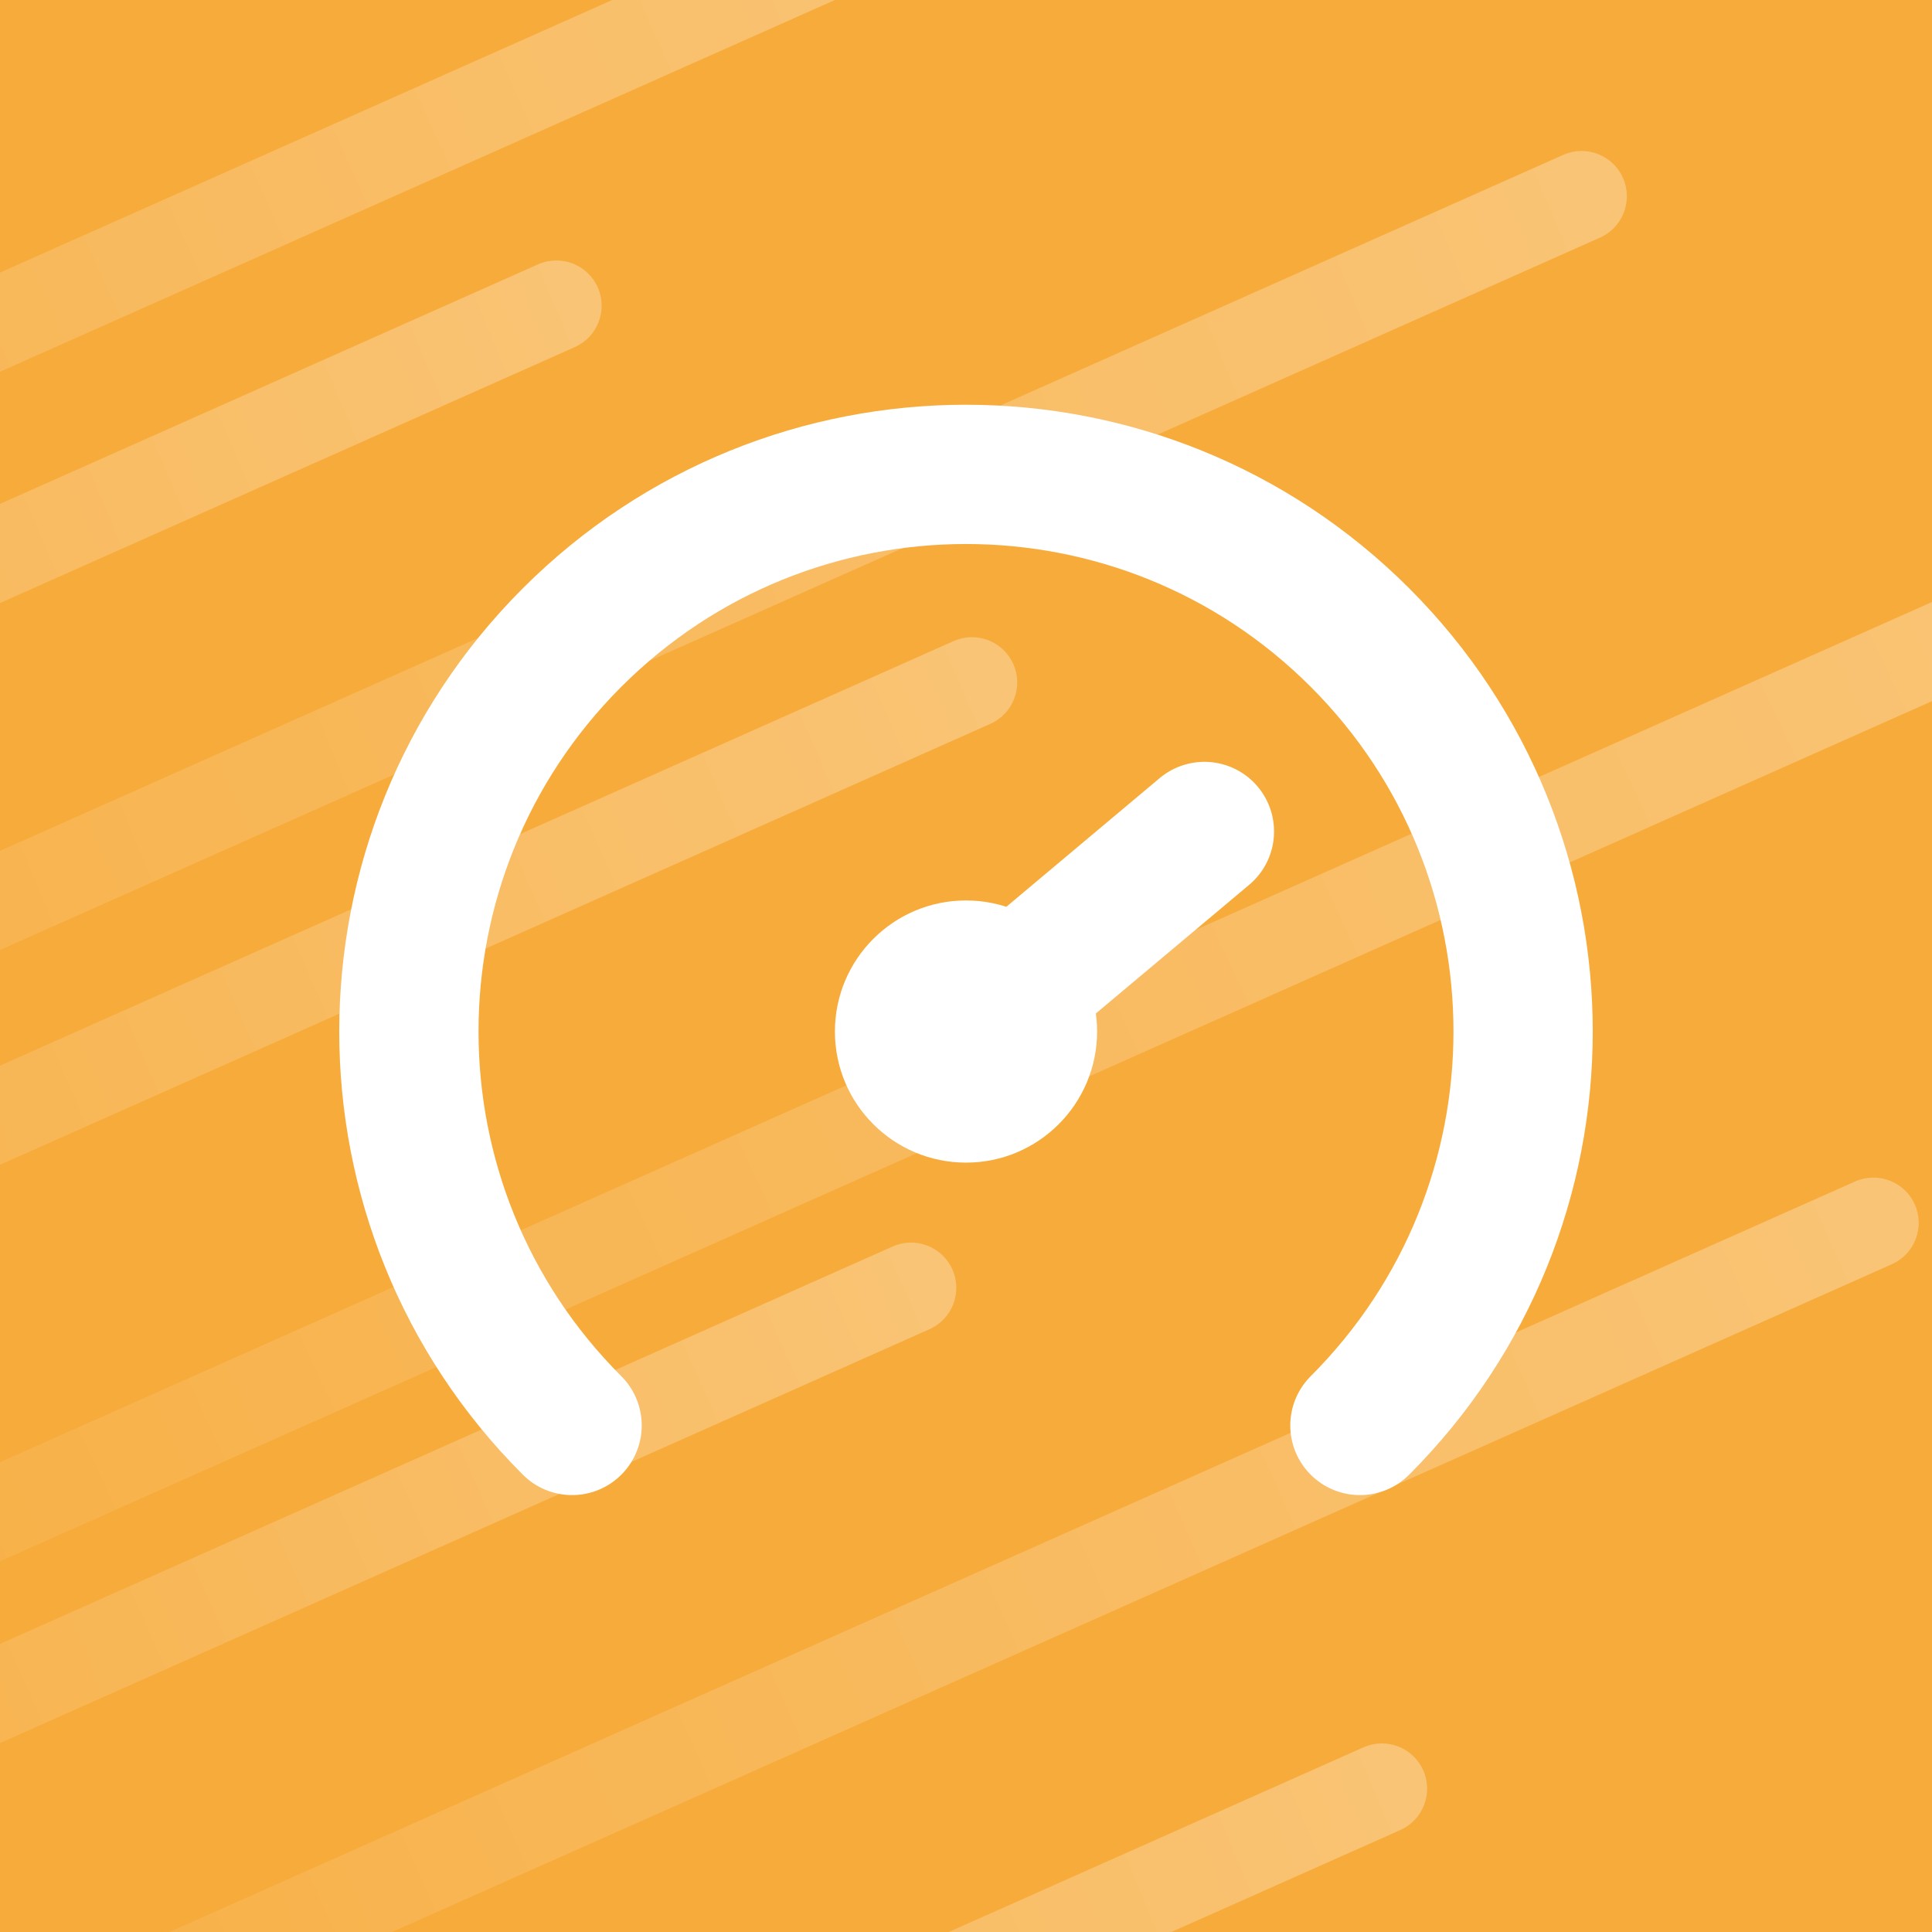
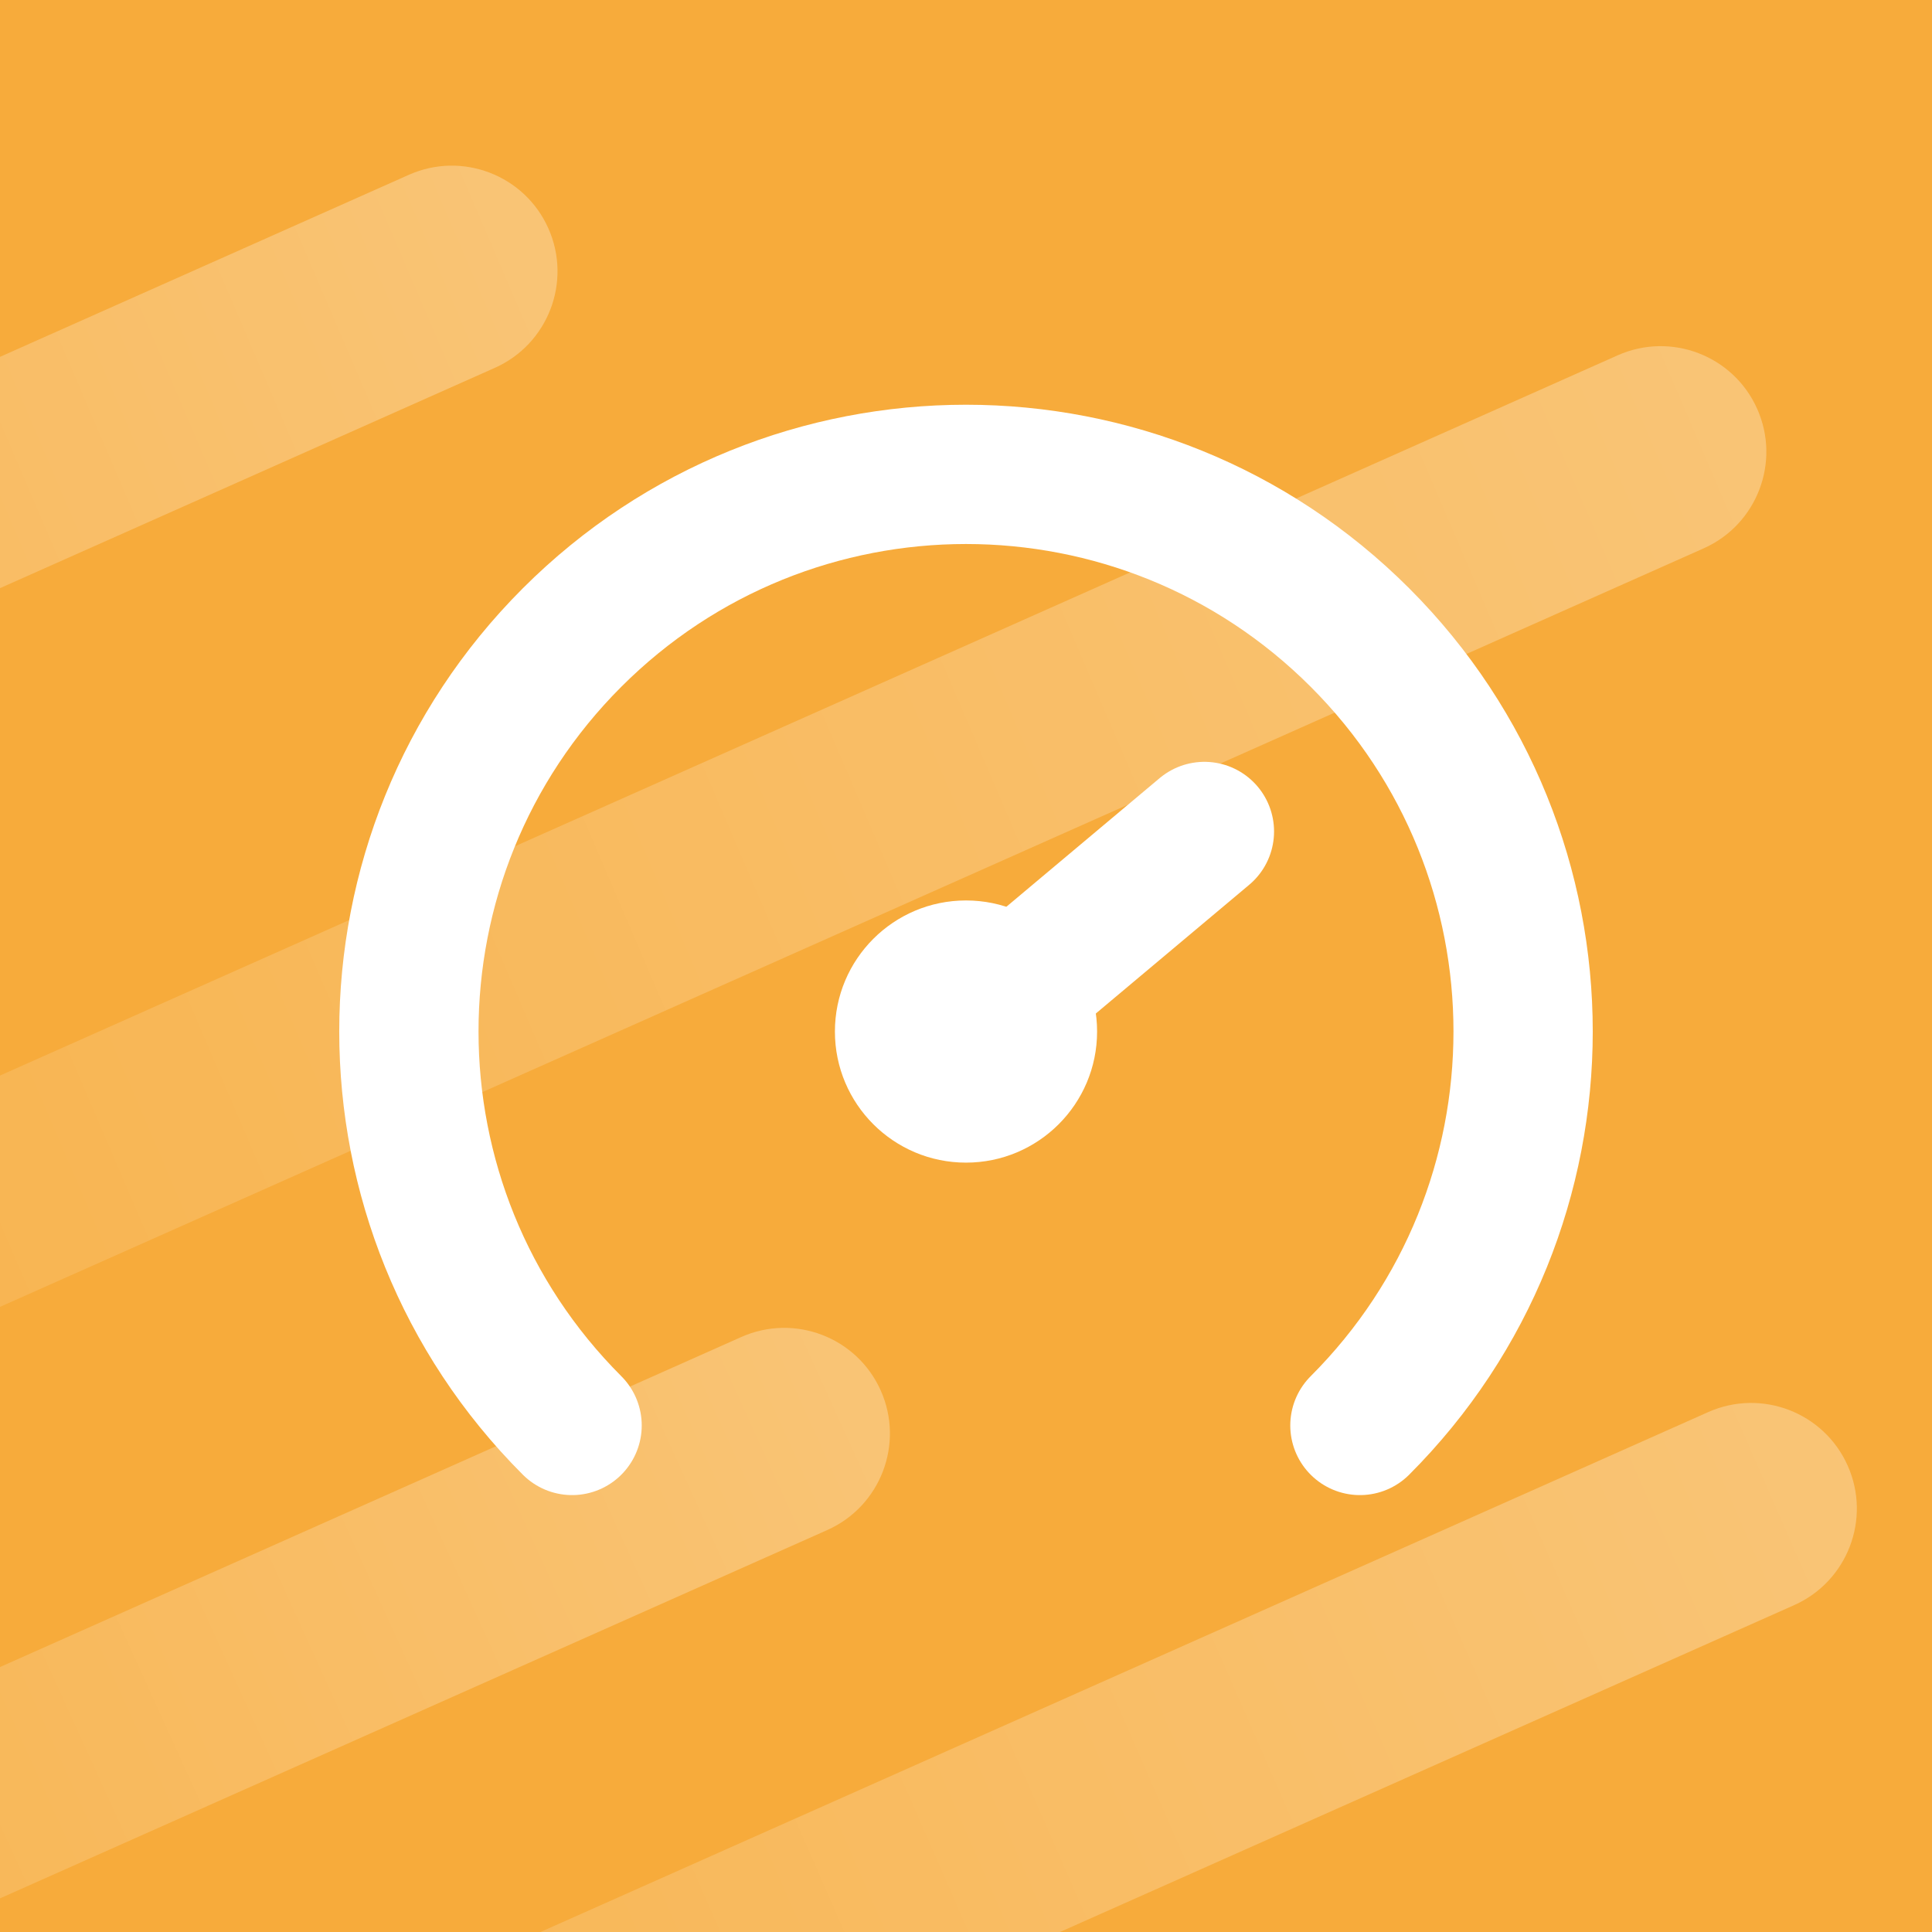
<svg xmlns="http://www.w3.org/2000/svg" viewBox="0 0 128 128" width="128" height="128">
  <defs>
    <linearGradient id="streak" x1="0" y1="0" x2="1" y2="0">
      <stop offset="0" stop-color="#fff" stop-opacity="0" />
      <stop offset="1" stop-color="#fff" stop-opacity="0.3" />
    </linearGradient>
-     <filter id="mist" x="-30%" y="-100%" width="160%" height="300%">
-       <feGaussianBlur stdDeviation="1.2" />
-     </filter>
  </defs>
  <rect width="128" height="128" fill="#f7ab3b" />
  <g transform="rotate(-24 64 64)" fill="url(#streak)">
-     <rect x="-60" y="-4" width="155" height="6" rx="3" />
-     <rect x="-60" y="10" width="120" height="6" rx="3" />
-     <rect x="-60" y="31" width="185" height="6" rx="3" />
-     <rect x="-60" y="44" width="135" height="6" rx="3" />
-     <rect x="-60" y="68" width="200" height="6" rx="3" />
-     <rect x="-60" y="79" width="115" height="6" rx="3" />
-     <rect x="-60" y="101" width="175" height="6" rx="3" />
-     <rect x="-60" y="122" width="130" height="6" rx="3" />
+     <rect x="-90" y="1.1" width="148.6" height="14" rx="7" />
+     <rect x="-90" y="44.6" width="216.9" height="14" rx="7" />
+     <rect x="-90" y="80.4" width="137.4" height="14" rx="7" />
+     <rect x="-90" y="111" width="193.9" height="14" rx="7" />
  </g>
  <g transform="translate(64 64) scale(1.18) translate(-64 -64)">
    <g fill="none" stroke="#fff" stroke-width="8.5" stroke-linecap="round" stroke-linejoin="round" transform="translate(64 64) scale(0.92) translate(-64 -64)">
      <path d="M39.96 92.04 A34 34 0 1 1 88.04 92.04" />
      <path d="M64 68 L78.55 55.79" />
      <circle cx="64" cy="68" r="8" fill="#fff" stroke="none" />
    </g>
  </g>
</svg>
